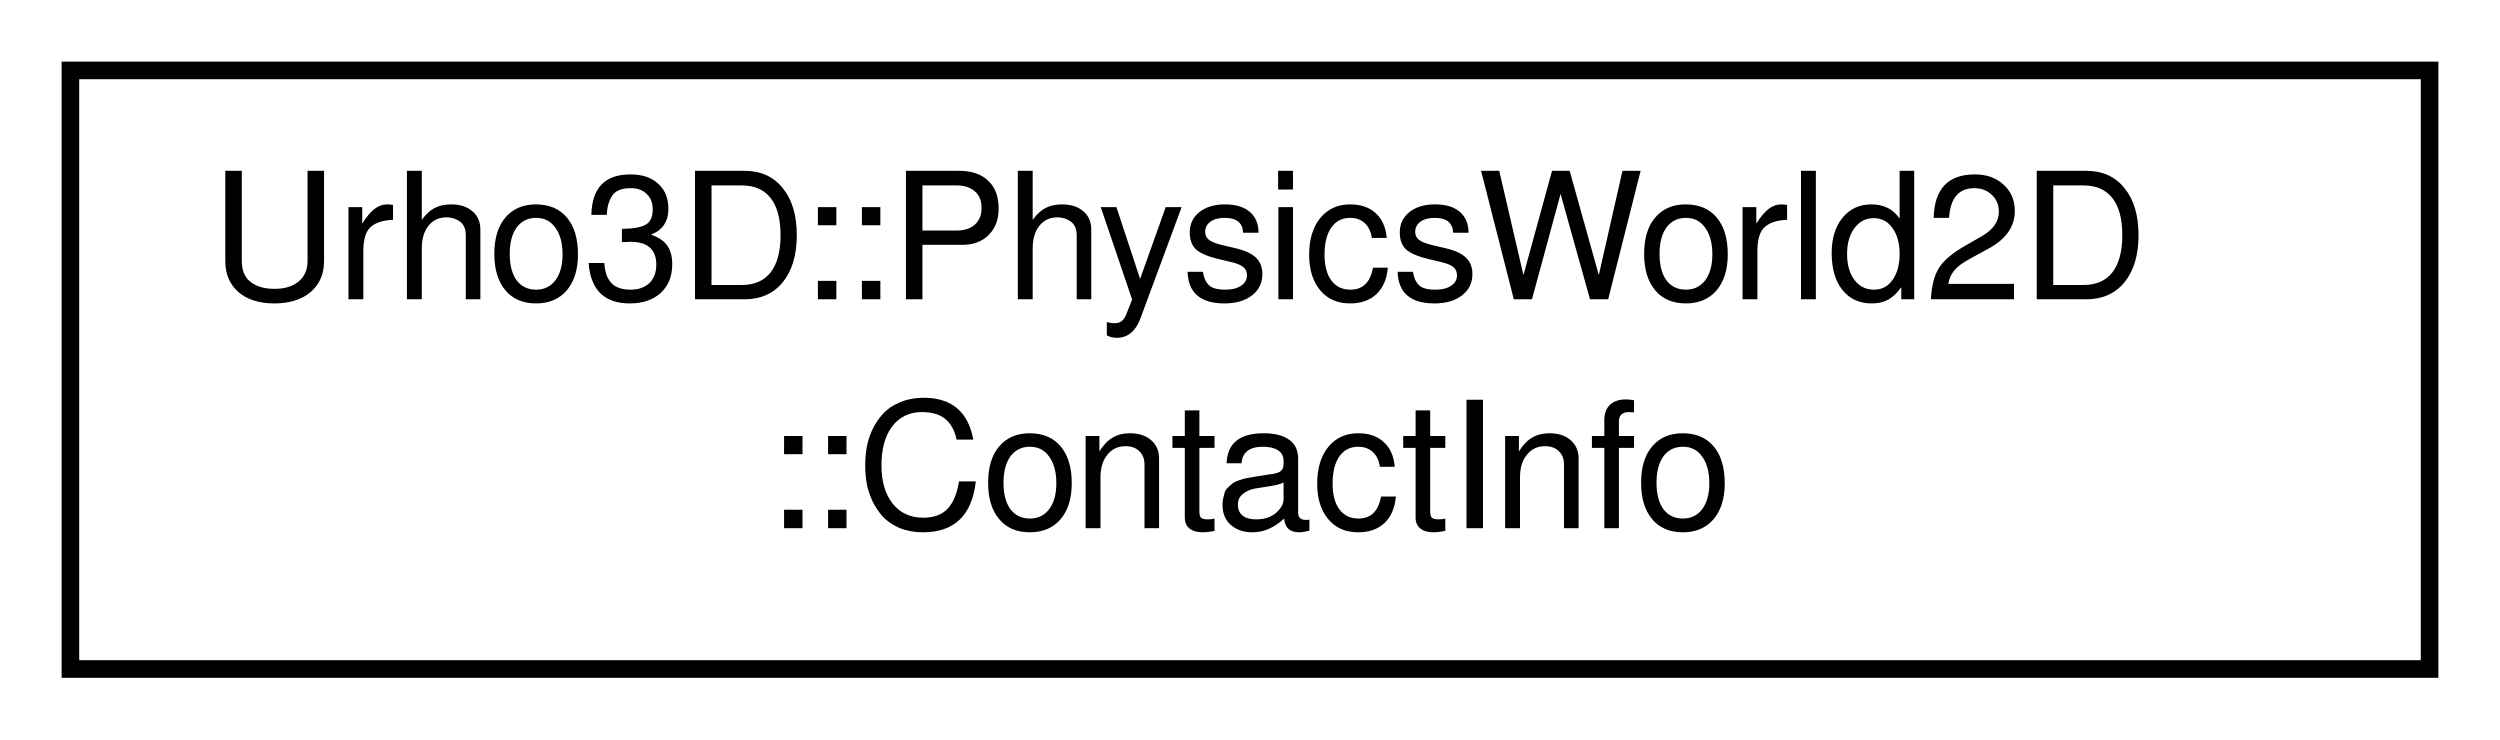
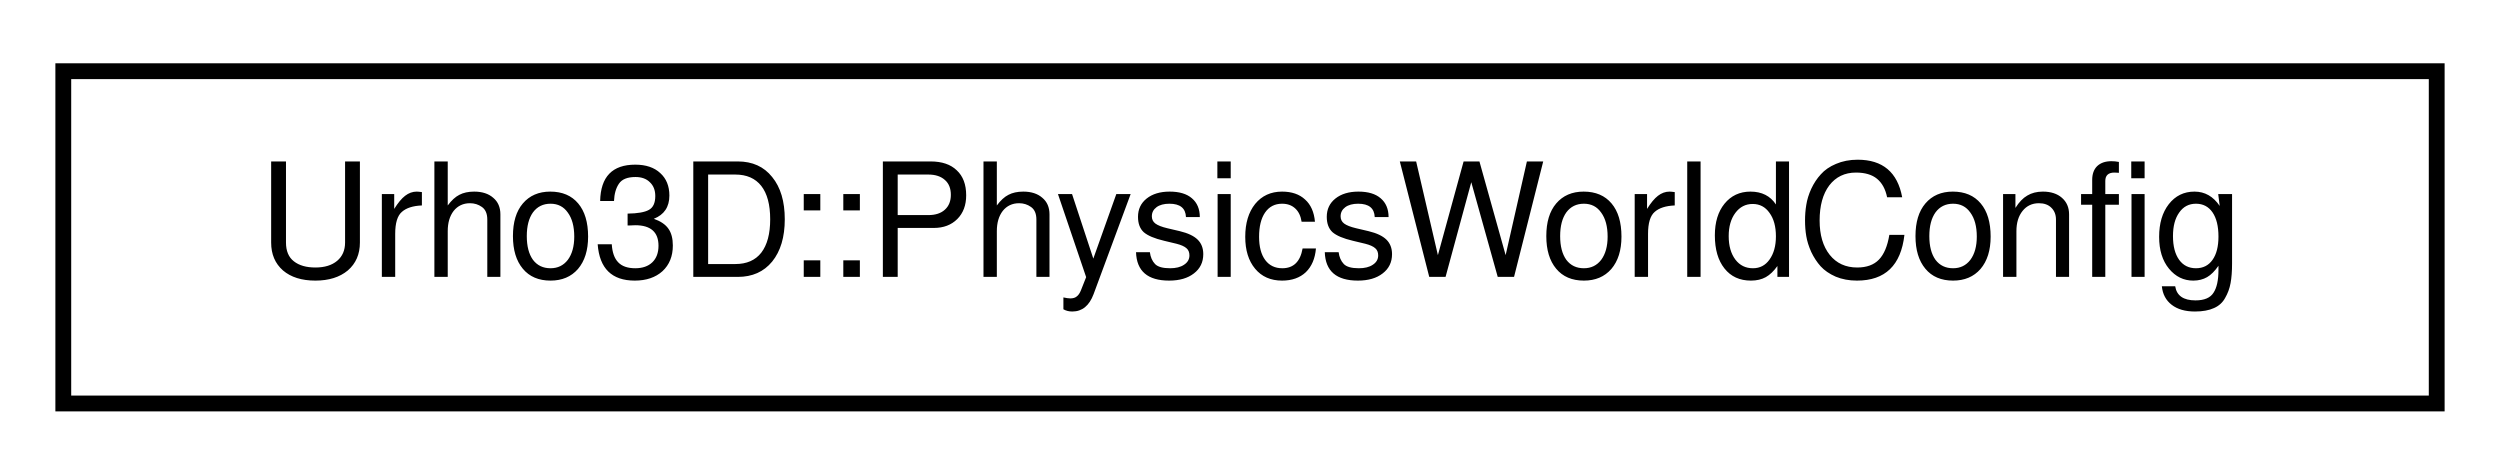
- <svg xmlns="http://www.w3.org/2000/svg" xmlns:xlink="http://www.w3.org/1999/xlink" width="142pt" height="42pt" viewBox="0.00 0.00 142.00 42.00">
-   <g id="graph1" class="graph" transform="scale(1 1) rotate(0) translate(4 38)">
+ <svg xmlns="http://www.w3.org/2000/svg" xmlns:xlink="http://www.w3.org/1999/xlink" width="158pt" height="30pt" viewBox="0.00 0.00 158.00 30.00">
+   <g id="graph1" class="graph" transform="scale(1 1) rotate(0) translate(4 26)">
    <g id="node1" class="node">
-       <a xlink:href="struct_urho3_d_1_1_physics_world2_d_1_1_contact_info.html" target="_top" xlink:title="Contact info.">
-         <polygon fill="none" stroke="black" points="0,-0 0,-34 134,-34 134,-0 0,-0" />
-         <text text-anchor="start" x="8" y="-21" font-family="FreeSans" font-size="10.00">Urho3D::PhysicsWorld2D</text>
-         <text text-anchor="middle" x="67" y="-8" font-family="FreeSans" font-size="10.00">::ContactInfo</text>
+       <a xlink:href="struct_urho3_d_1_1_physics_world_config.html" target="_top" xlink:title="Custom overrides of physics internals. To use overrides, must be set before the physics component is ...">
+         <polygon fill="none" stroke="black" points="0,-0.5 0,-21.5 150,-21.5 150,-0.5 0,-0.5" />
+         <text text-anchor="middle" x="75" y="-8.5" font-family="FreeSans" font-size="10.00">Urho3D::PhysicsWorldConfig</text>
      </a>
    </g>
  </g>
</svg>
